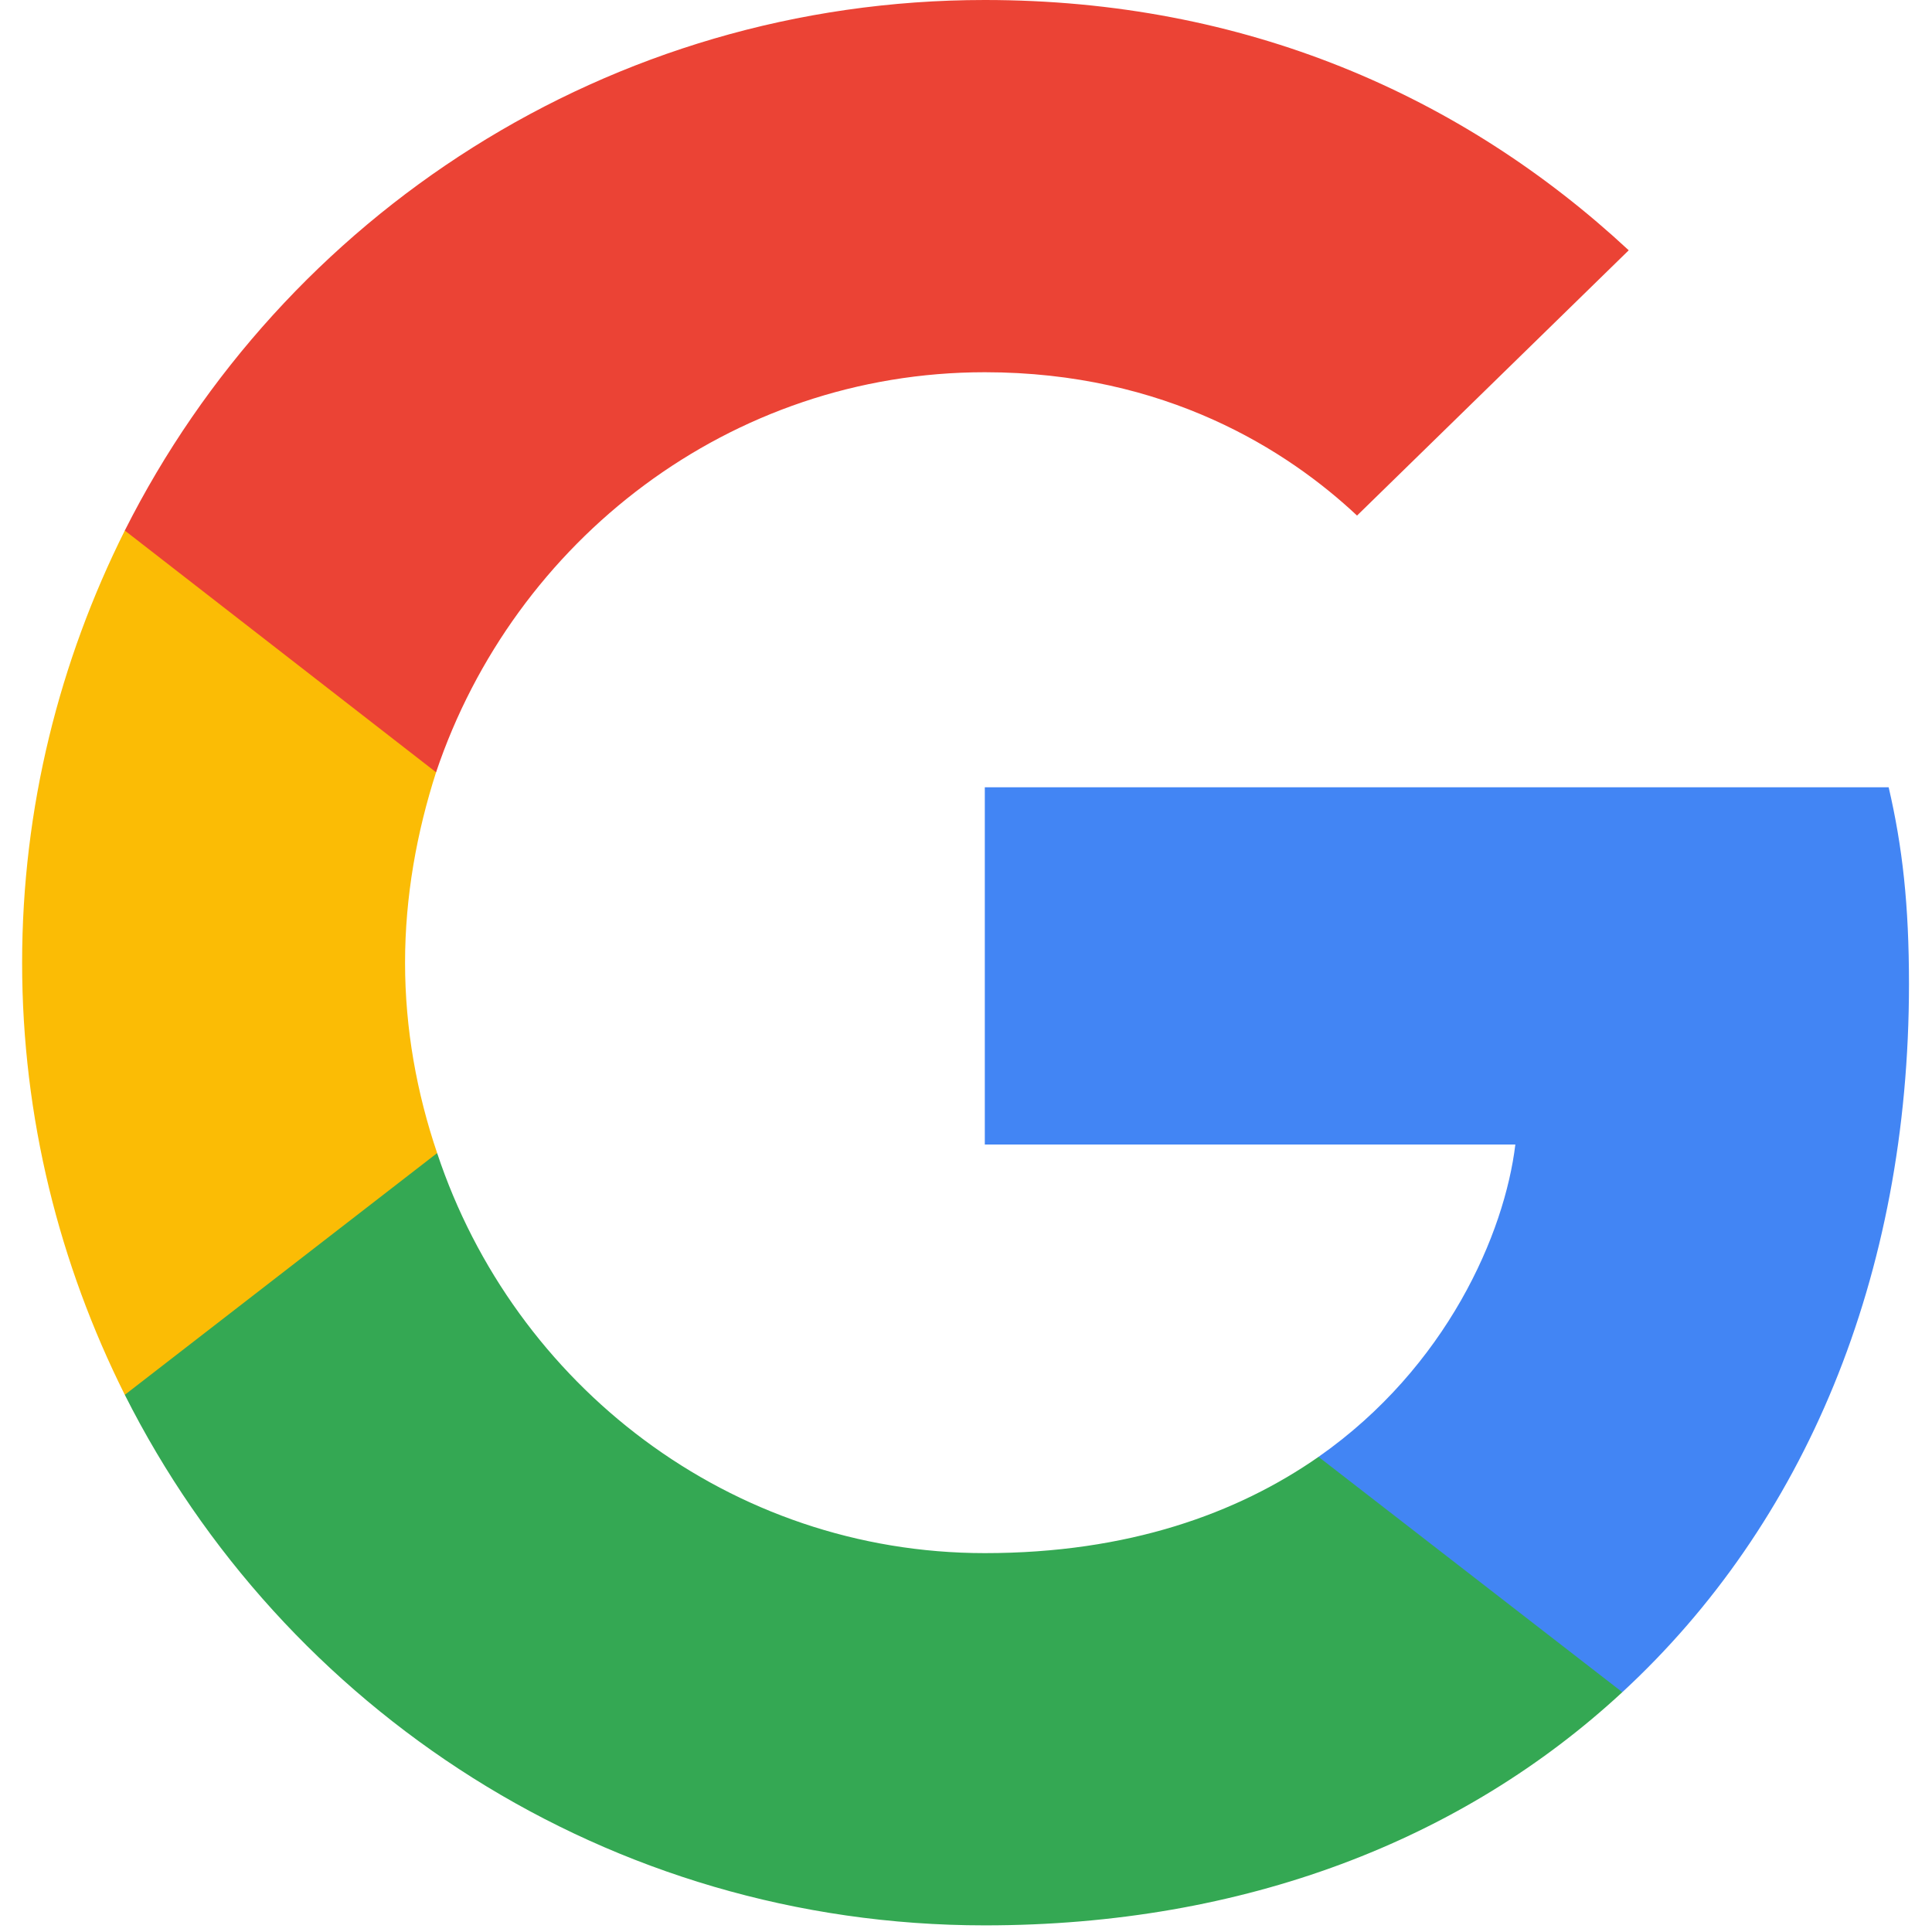
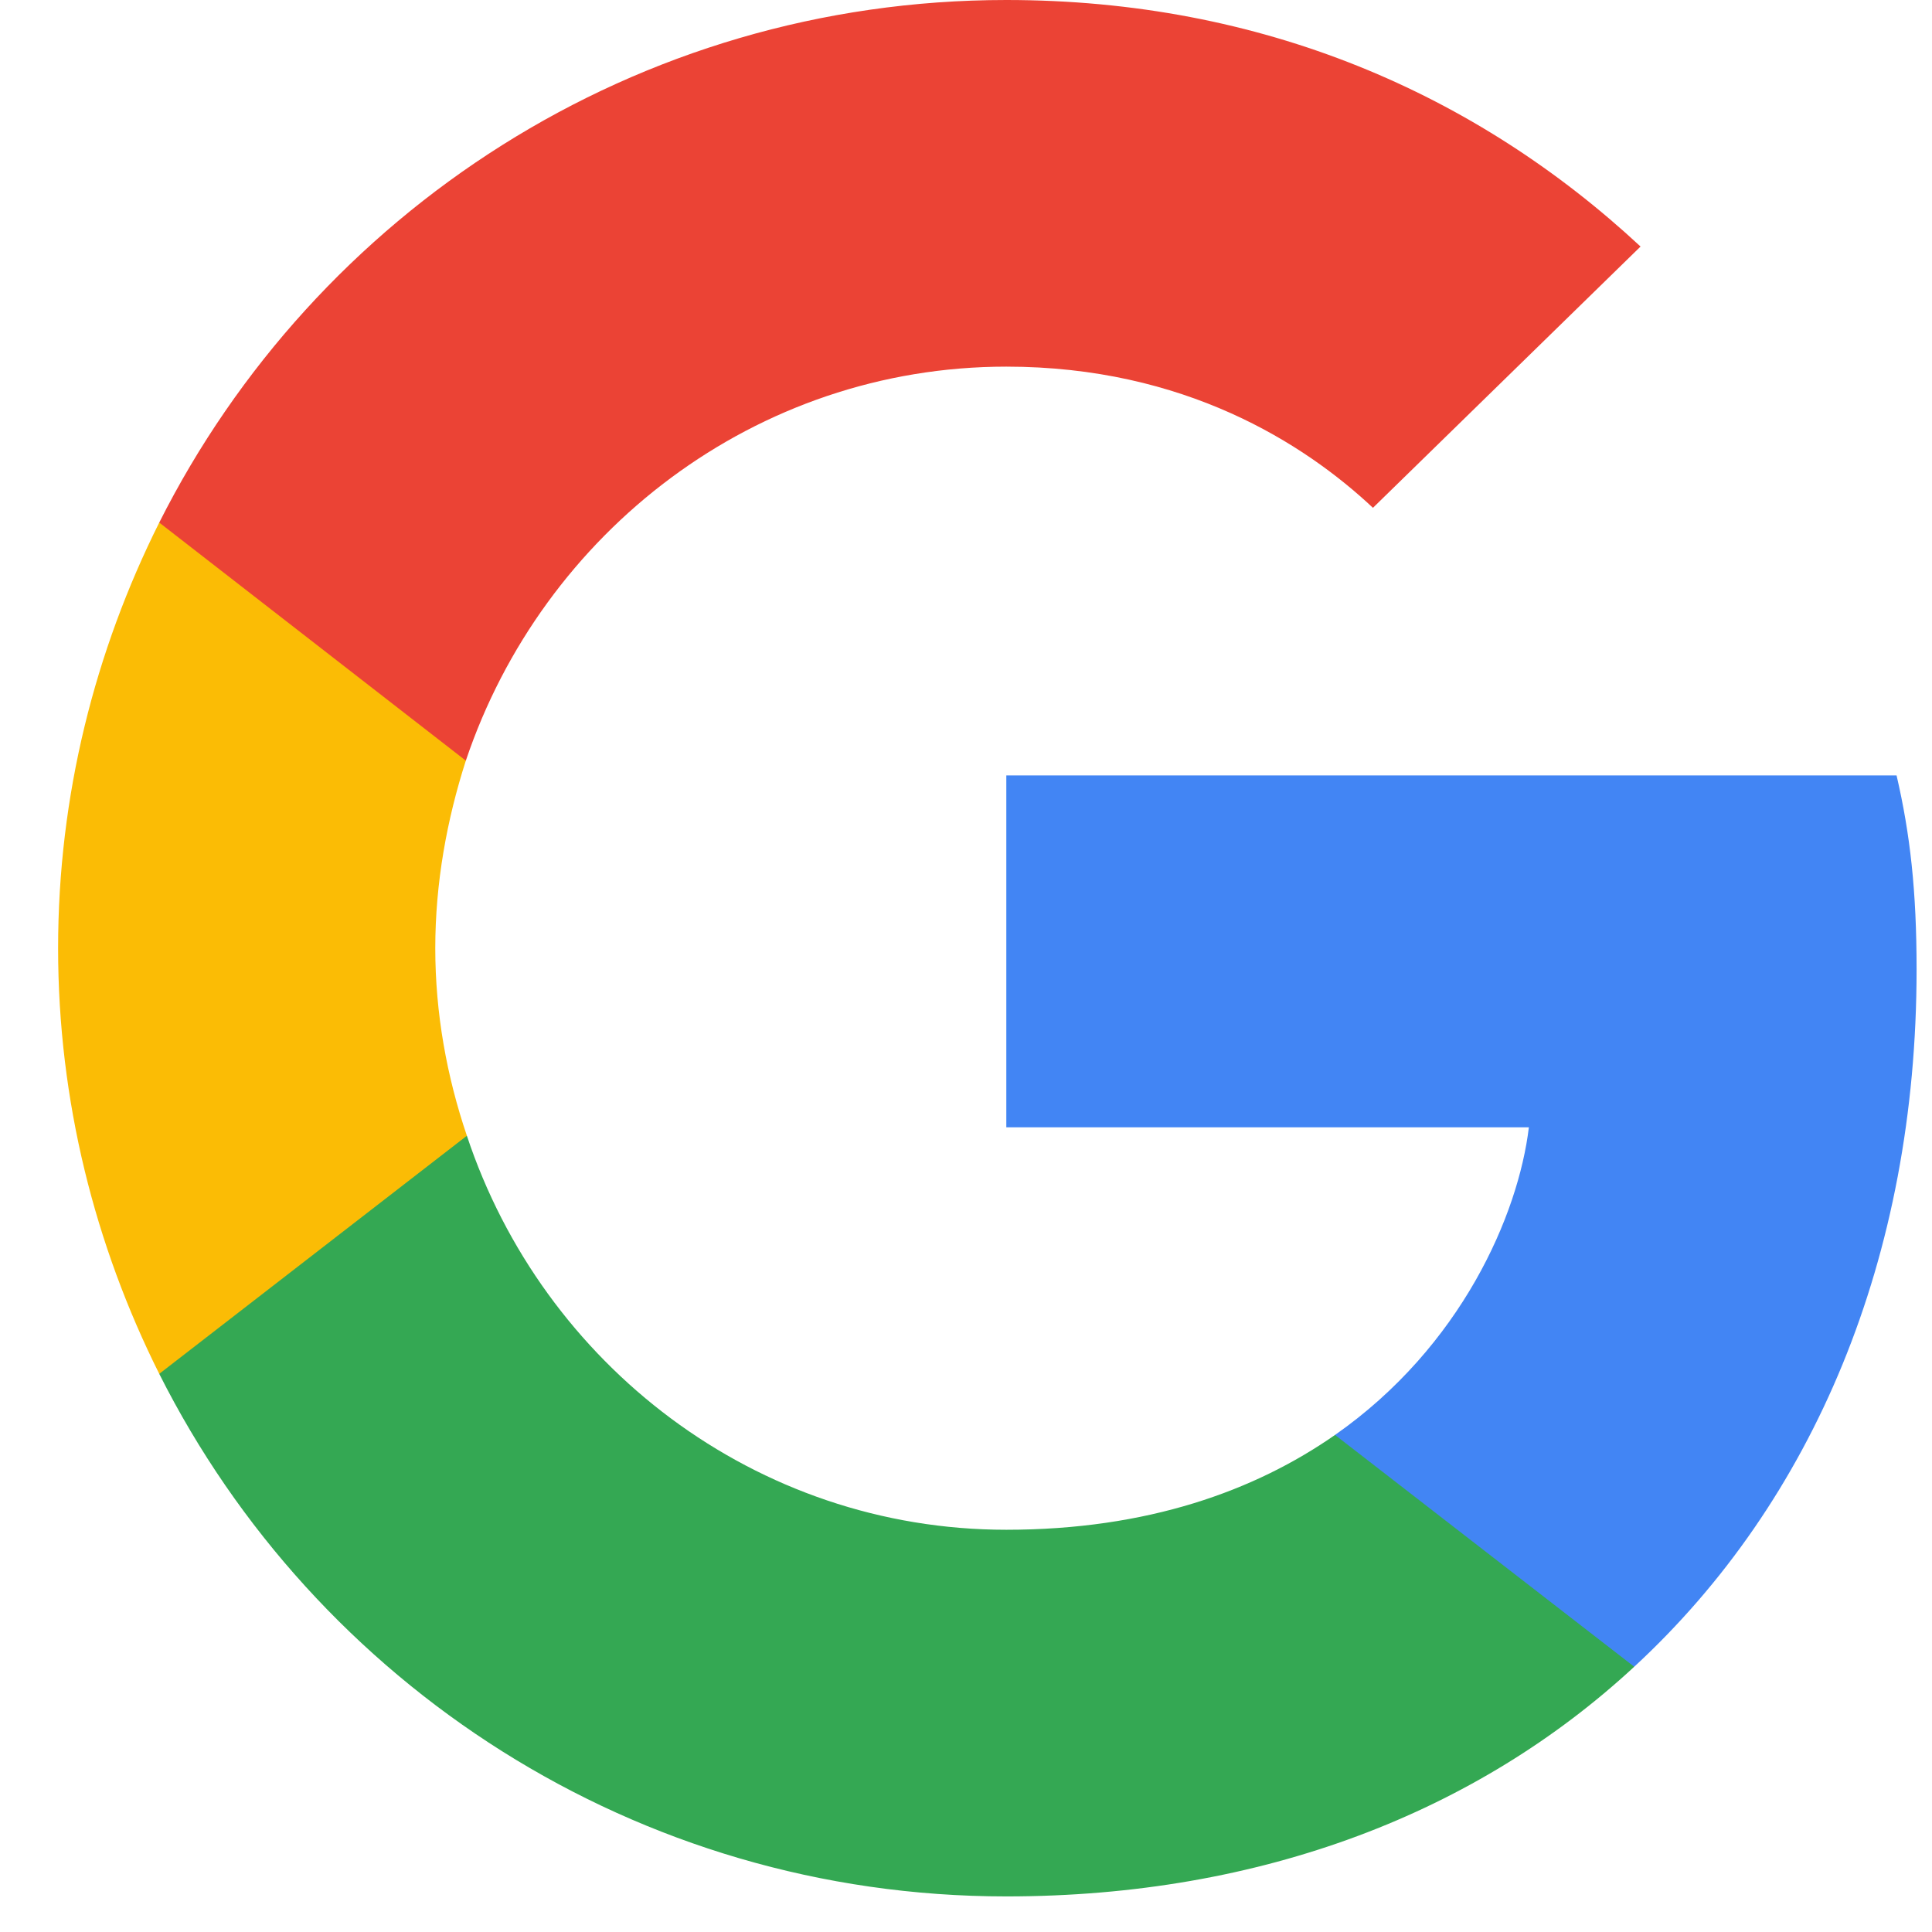
- <svg xmlns="http://www.w3.org/2000/svg" width="800px" height="800px" viewBox="-3 0 262 262" preserveAspectRatio="xMidYMid">
+ <svg xmlns="http://www.w3.org/2000/svg" width="800px" height="800px" viewBox="-8 0 266 266" preserveAspectRatio="xMidYMid">
  <path d="M255.878 133.451c0-10.734-.871-18.567-2.756-26.69H130.55v48.448h71.947c-1.45 12.04-9.283 30.172-26.69 42.356l-.244 1.622 38.755 30.023 2.685.268c24.659-22.774 38.875-56.282 38.875-96.027" fill="#4285F4" />
  <path d="M130.55 261.1c35.248 0 64.839-11.605 86.453-31.622l-41.196-31.913c-11.024 7.688-25.82 13.055-45.257 13.055-34.523 0-63.824-22.773-74.269-54.25l-1.531.13-40.298 31.187-.527 1.465C35.393 231.798 79.49 261.1 130.55 261.1" fill="#34A853" />
  <path d="M56.281 156.37c-2.756-8.123-4.351-16.827-4.351-25.82 0-8.994 1.595-17.697 4.206-25.82l-.073-1.73L15.26 71.312l-1.335.635C5.077 89.644 0 109.517 0 130.55s5.077 40.905 13.925 58.602l42.356-32.782" fill="#FBBC05" />
  <path d="M130.55 50.479c24.514 0 41.05 10.589 50.479 19.438l36.844-35.974C195.245 12.91 165.798 0 130.55 0 79.49 0 35.393 29.301 13.925 71.947l42.211 32.783c10.59-31.477 39.891-54.251 74.414-54.251" fill="#EB4335" />
</svg>
